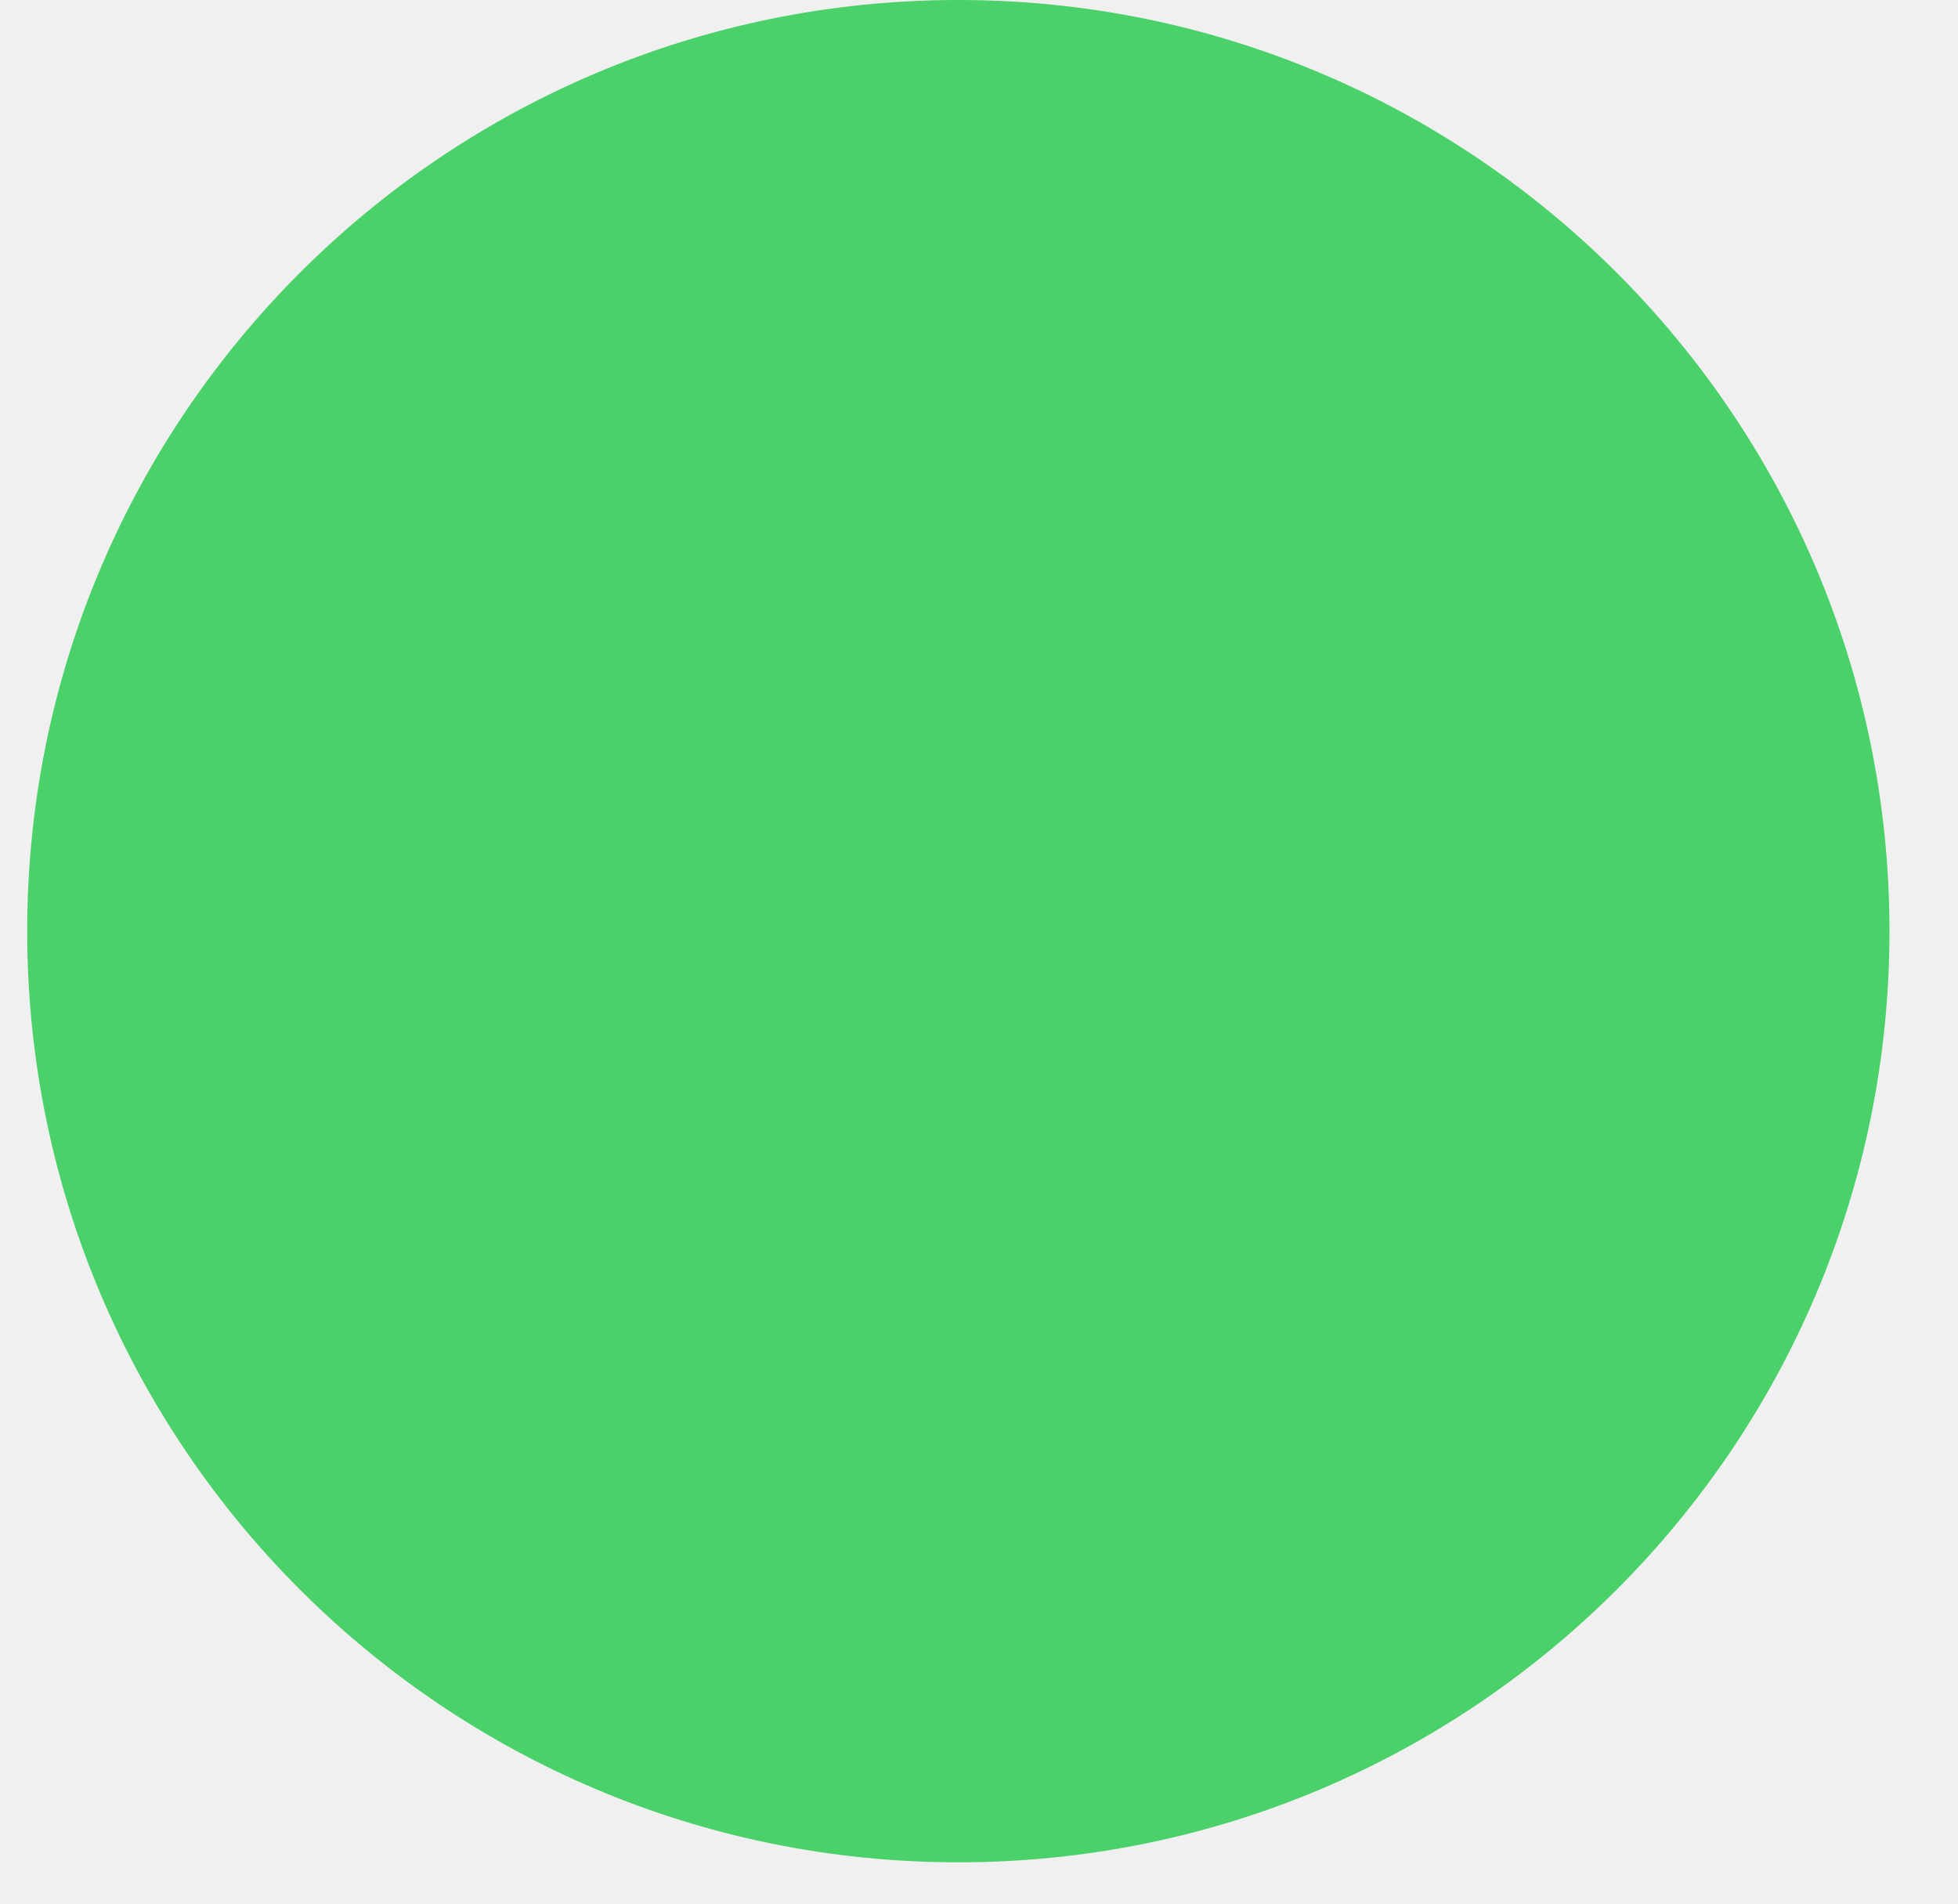
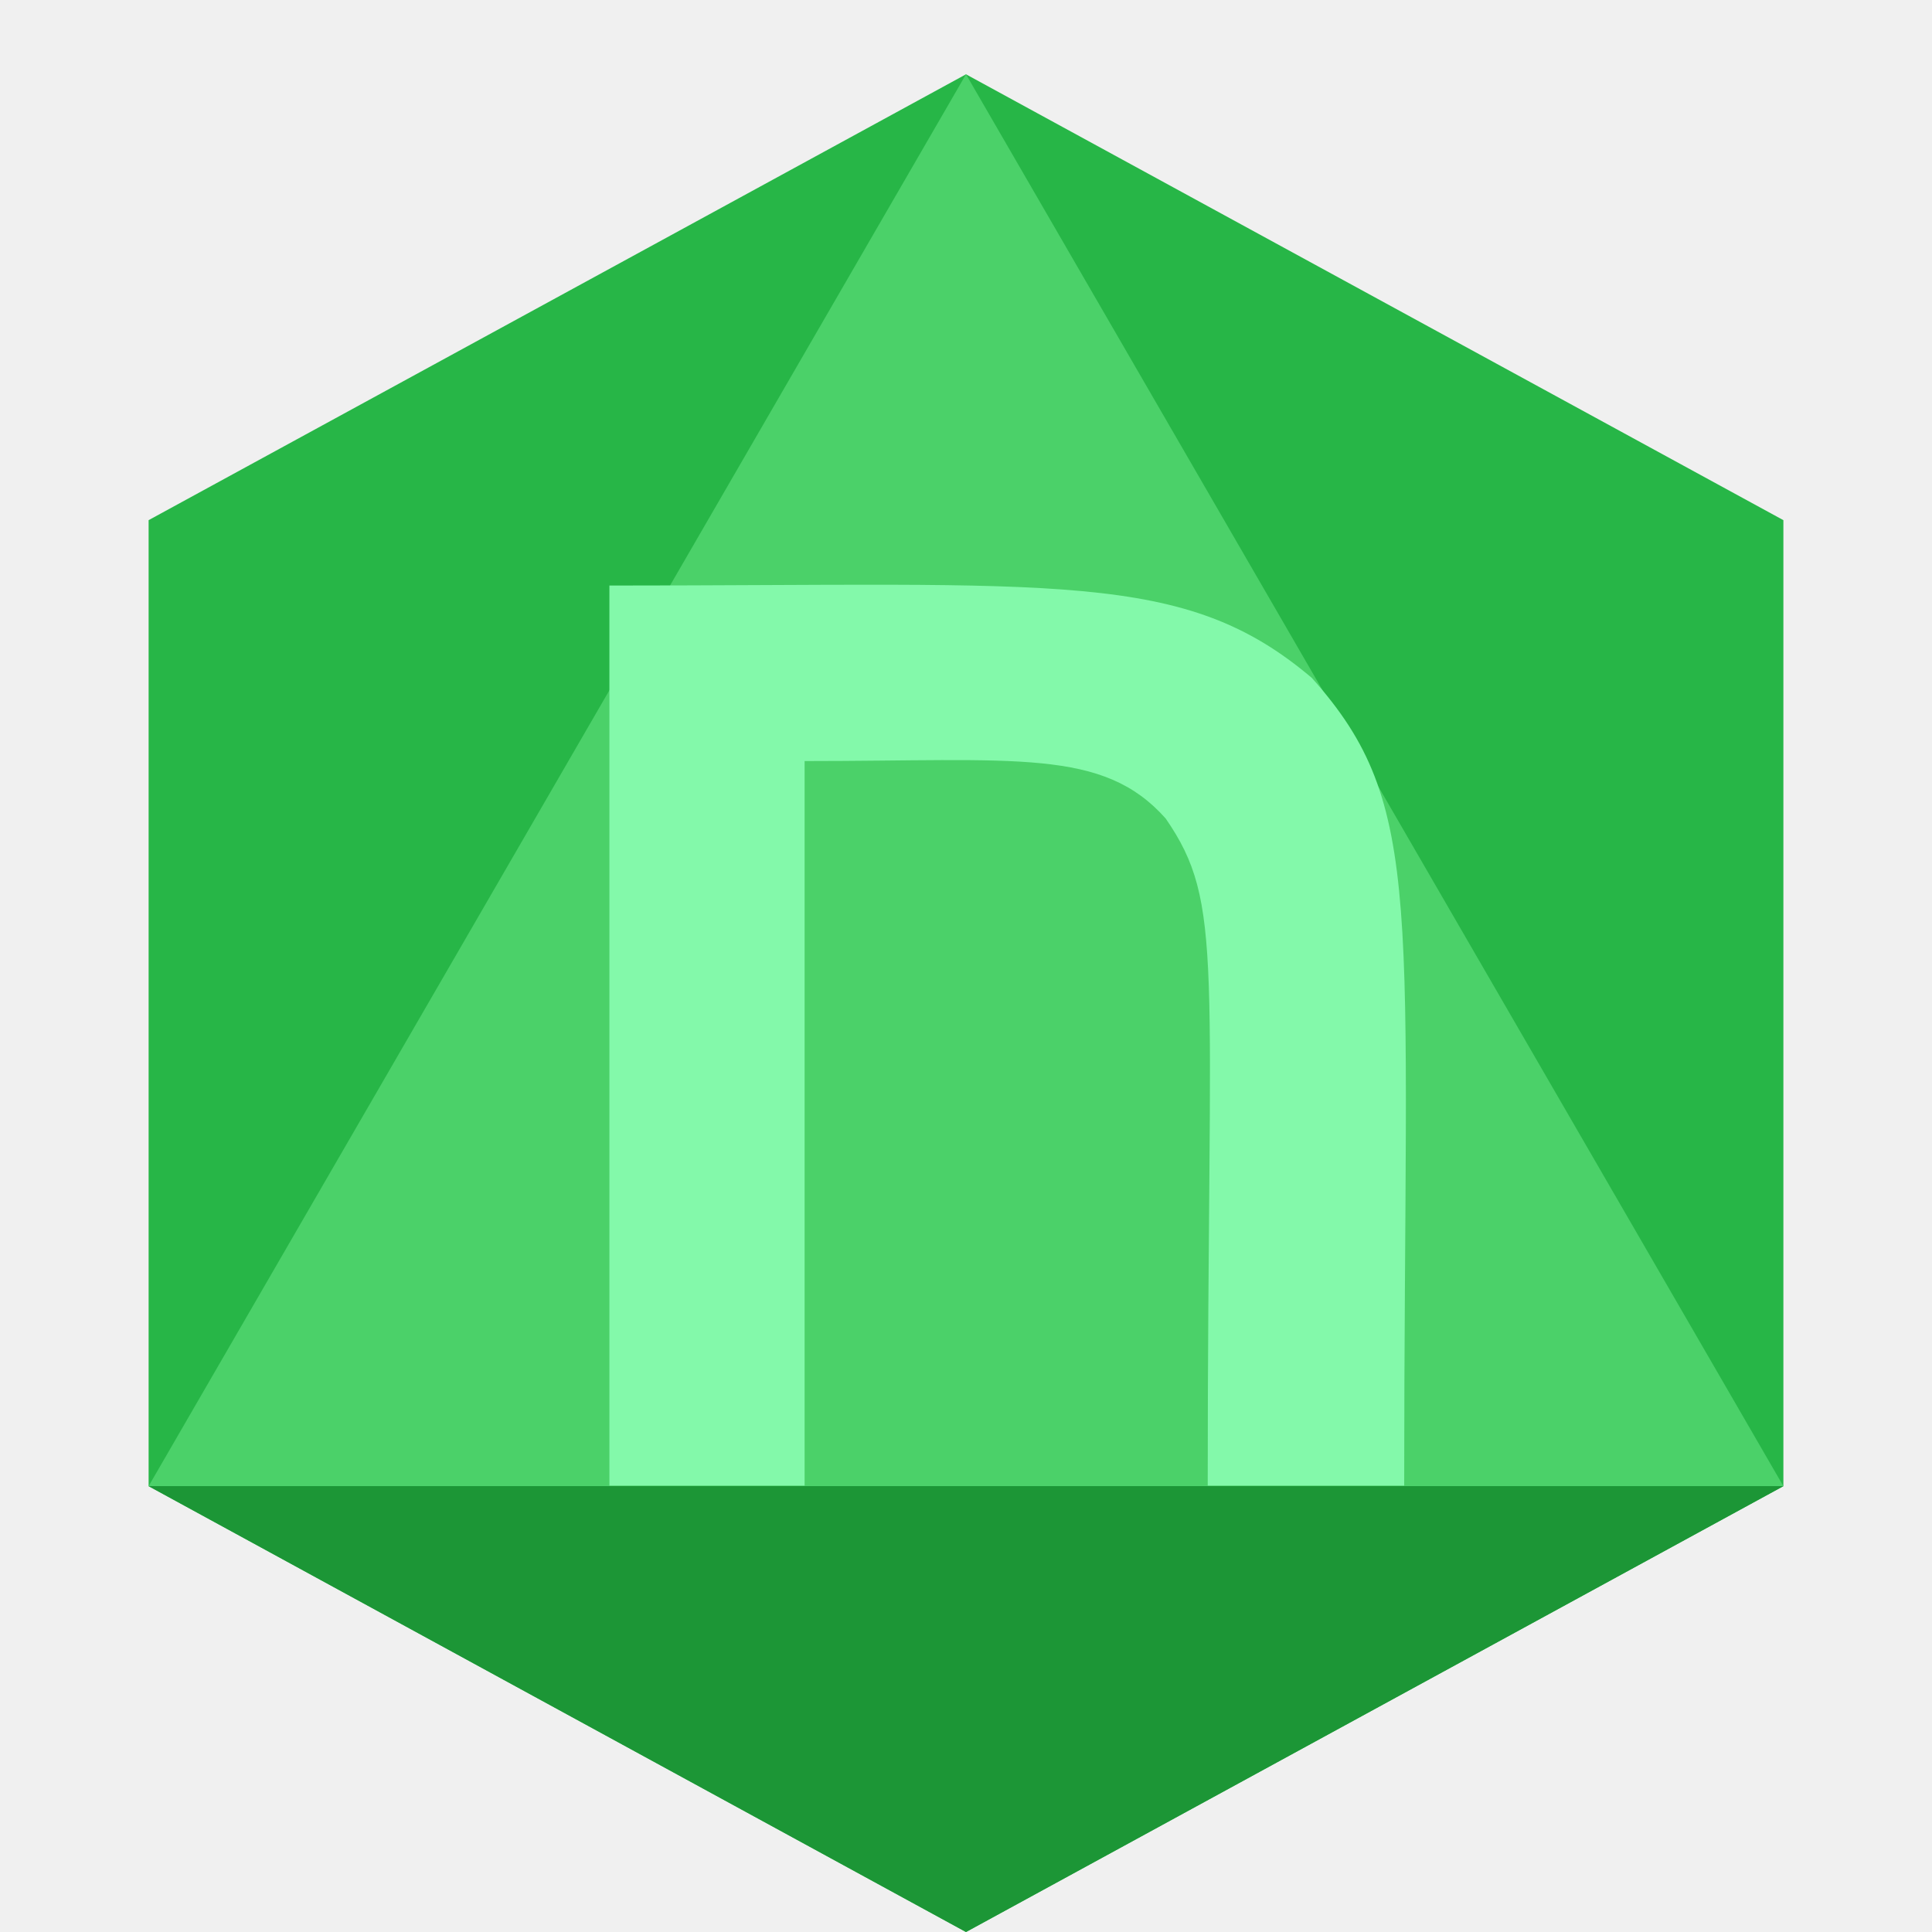
- <svg xmlns="http://www.w3.org/2000/svg" width="36" height="35" viewBox="0 0 36 35" fill="none">
-   <g clip-path="url(#clip0_3009_13363)">
-     <circle cx="17.62" cy="17.12" r="17.12" fill="#4BD169" />
-   </g>
-   <defs>
-     <clipPath id="clip0_3009_13363">
-       <rect width="35" height="35" fill="white" transform="translate(0.5)" />
-     </clipPath>
-   </defs>
+ <svg xmlns="http://www.w3.org/2000/svg" width="26" height="26" viewBox="0 0 26 26" fill="none">
+   <path d="M2 7L13 1L24 7V20L13 26L2 20V7Z" fill="#27B647" />
+   <path d="M2 20H24L13 1L2 20Z" fill="#4BD169" />
+   <path d="M2 20H24L13 26L2 20Z" fill="#1C9636" />
+   <path d="M8.201 7.88V19.992H10.828V10.242C13.683 10.242 14.843 10.064 15.688 11.016C16.48 12.168 16.253 12.879 16.253 19.992H18.897C18.897 12.143 19.193 10.846 17.654 9.123C15.935 7.666 14.275 7.88 8.201 7.88Z" fill="#83F9AA" />
</svg>
